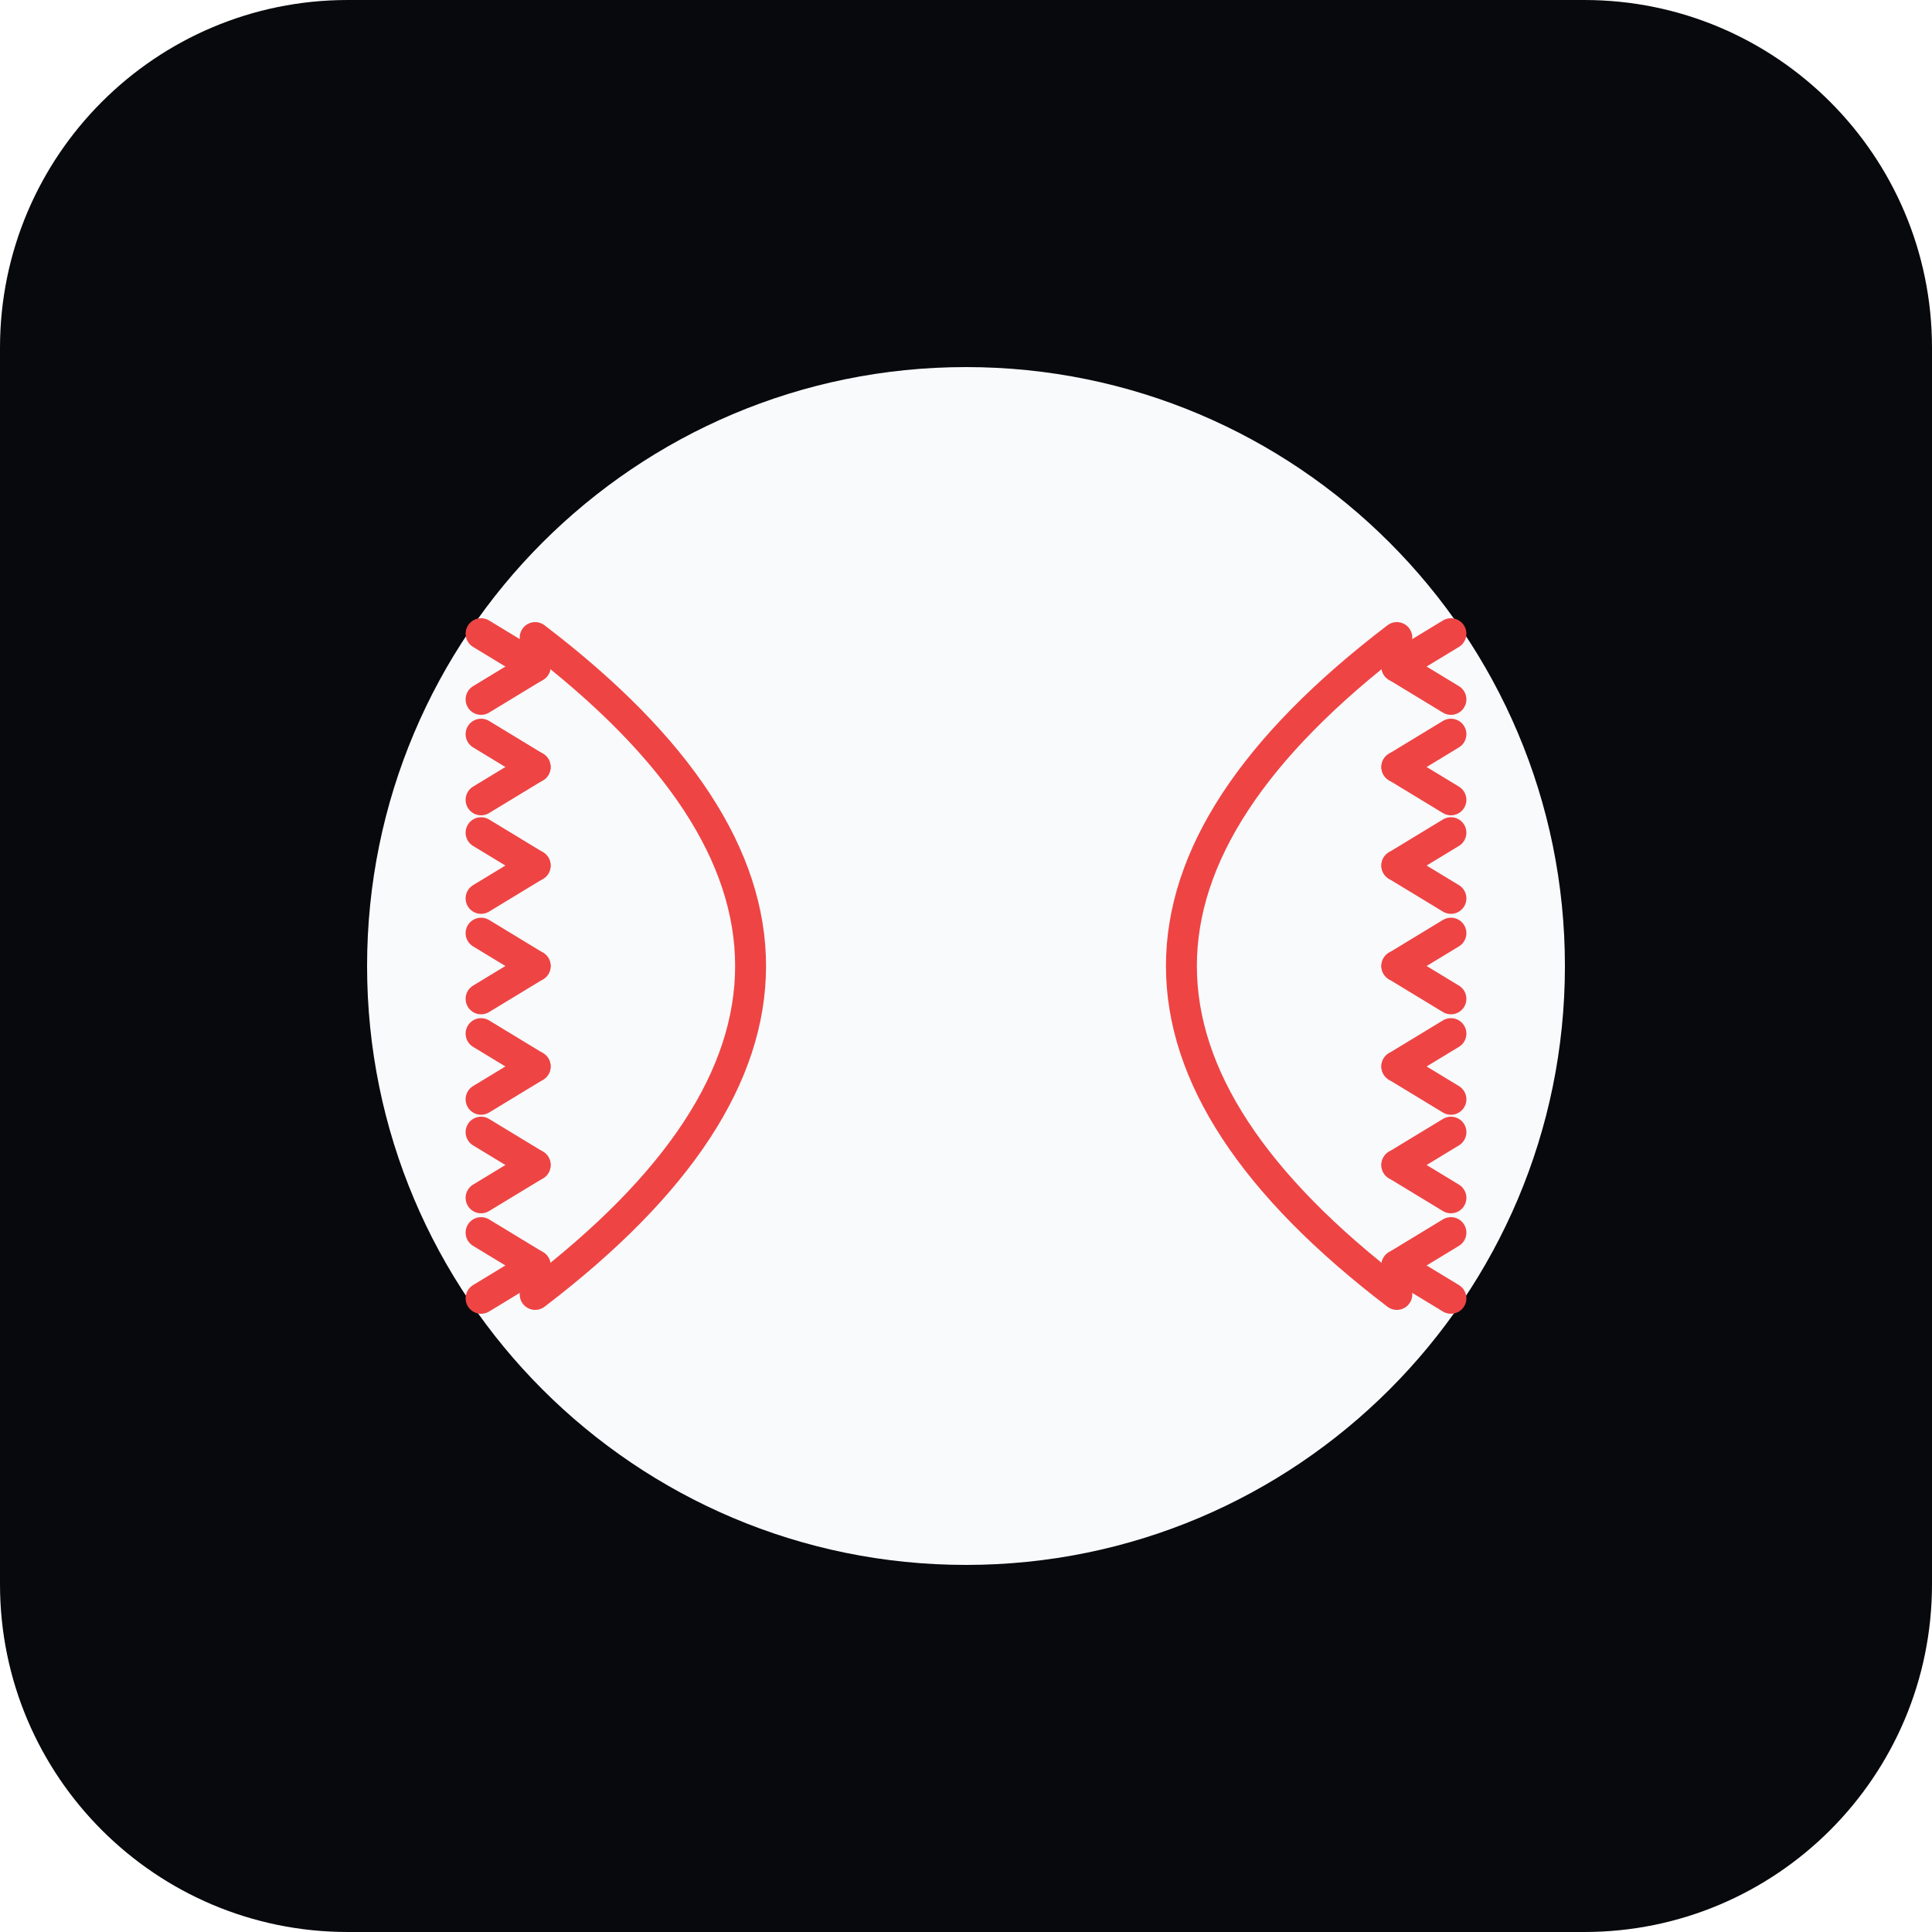
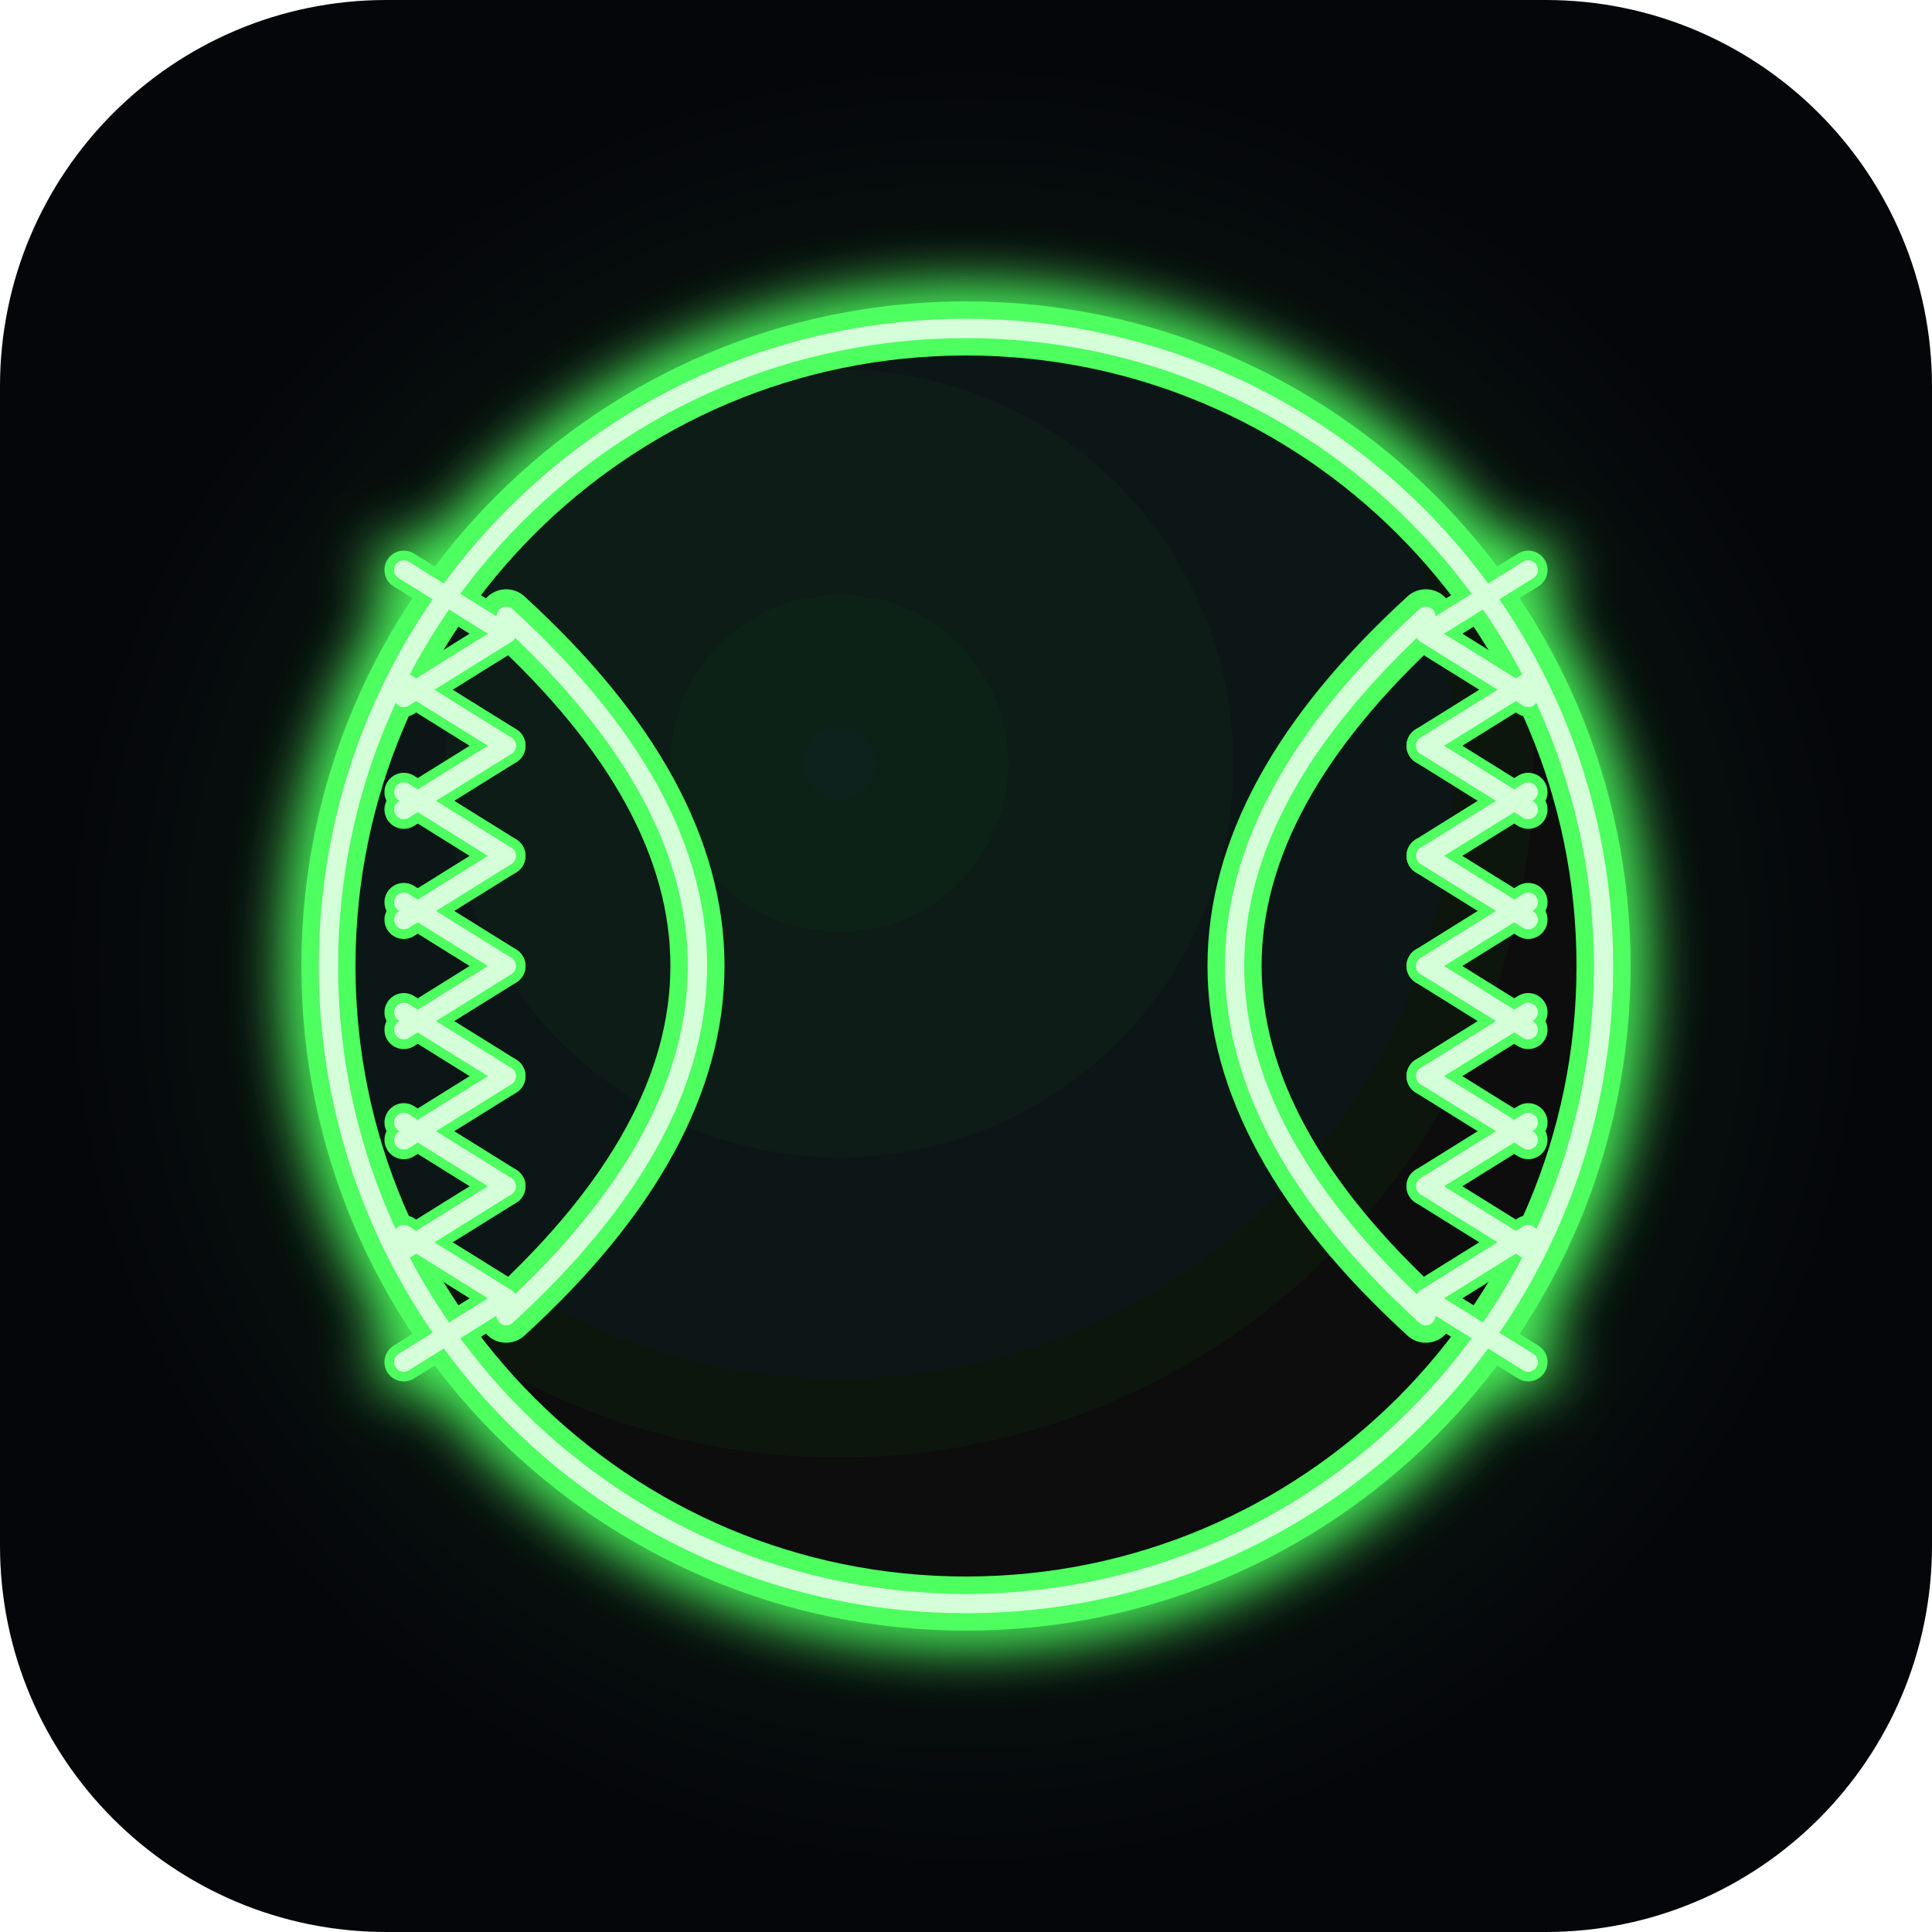
<svg xmlns="http://www.w3.org/2000/svg" viewBox="0 0 1 1">
-   <rect width="1" height="1" rx="0.18" fill="#08090c" />
-   <circle cx="0.5" cy="0.5" r="0.31" fill="#f8fafc" />
-   <g fill="none" stroke="#ef4444" stroke-width="0.016" stroke-linecap="round">
-     <path d="M 0.277 0.33 Q 0.5 0.5 0.277 0.67" />
-     <path d="M 0.723 0.33 Q 0.5 0.5 0.723 0.67" />
-     <path d="M 0.277 0.345 l -0.028 -0.017" />
-     <path d="M 0.277 0.345 l -0.028 0.017" />
-     <path d="M 0.277 0.397 l -0.028 -0.017" />
-     <path d="M 0.277 0.397 l -0.028 0.017" />
-     <path d="M 0.277 0.448 l -0.028 -0.017" />
-     <path d="M 0.277 0.448 l -0.028 0.017" />
-     <path d="M 0.277 0.5 l -0.028 -0.017" />
-     <path d="M 0.277 0.5 l -0.028 0.017" />
-     <path d="M 0.277 0.552 l -0.028 -0.017" />
-     <path d="M 0.277 0.552 l -0.028 0.017" />
-     <path d="M 0.277 0.603 l -0.028 -0.017" />
-     <path d="M 0.277 0.603 l -0.028 0.017" />
-     <path d="M 0.277 0.655 l -0.028 -0.017" />
-     <path d="M 0.277 0.655 l -0.028 0.017" />
-     <path d="M 0.723 0.345 l 0.028 -0.017" />
-     <path d="M 0.723 0.345 l 0.028 0.017" />
-     <path d="M 0.723 0.397 l 0.028 -0.017" />
-     <path d="M 0.723 0.397 l 0.028 0.017" />
-     <path d="M 0.723 0.448 l 0.028 -0.017" />
-     <path d="M 0.723 0.448 l 0.028 0.017" />
-     <path d="M 0.723 0.5 l 0.028 -0.017" />
-     <path d="M 0.723 0.5 l 0.028 0.017" />
-     <path d="M 0.723 0.552 l 0.028 -0.017" />
-     <path d="M 0.723 0.552 l 0.028 0.017" />
-     <path d="M 0.723 0.603 l 0.028 -0.017" />
-     <path d="M 0.723 0.603 l 0.028 0.017" />
-     <path d="M 0.723 0.655 l 0.028 -0.017" />
-     <path d="M 0.723 0.655 l 0.028 0.017" />
+   <defs>
+     <radialGradient id="halo" cx="0.5" cy="0.5" r="0.5">
+       <stop offset="0" stop-color="#4dff5e" stop-opacity="0.30" />
+       <stop offset="0.5" stop-color="#4dff5e" stop-opacity="0.08" />
+       <stop offset="1" stop-color="#4dff5e" stop-opacity="0" />
+     </radialGradient>
+     <radialGradient id="ball" cx="0.4" cy="0.34" r="0.8">
+       <stop offset="0" stop-color="#10241a" />
+       <stop offset="1" stop-color="#06090c" />
+     </radialGradient>
+     <filter id="glow" x="-45%" y="-45%" width="190%" height="190%">
+       <feGaussianBlur stdDeviation="0.017" result="b" />
+       <feMerge>
+         <feMergeNode in="b" />
+         <feMergeNode in="b" />
+         <feMergeNode in="SourceGraphic" />
+       </feMerge>
+     </filter>
+   </defs>
+   <rect width="1" height="1" rx="0.2" fill="#05060a" />
+   <circle cx="0.5" cy="0.5" r="0.469" fill="url(#halo)" />
+   <g filter="url(#glow)">
+     <circle cx="0.5" cy="0.5" r="0.33" fill="url(#ball)" stroke="#4dff5e" stroke-width="0.028" />
+     <g fill="none" stroke="#4dff5e" stroke-linecap="round" stroke-width="0.028">
+       <path d="M 0.262 0.319 Q 0.46 0.5 0.262 0.681" />
+       <path d="M 0.738 0.319 Q 0.54 0.5 0.738 0.681" />
+       <path d="M 0.262 0.328 l -0.053 -0.033" stroke-width="0.02" />
+       <path d="M 0.262 0.328 l -0.053 0.033" stroke-width="0.02" />
+       <path d="M 0.262 0.386 l -0.053 -0.033" stroke-width="0.02" />
+       <path d="M 0.262 0.386 l -0.053 0.033" stroke-width="0.02" />
+       <path d="M 0.262 0.443 l -0.053 -0.033" stroke-width="0.02" />
+       <path d="M 0.262 0.443 l -0.053 0.033" stroke-width="0.02" />
+       <path d="M 0.262 0.5 l -0.053 -0.033" stroke-width="0.02" />
+       <path d="M 0.262 0.5 l -0.053 0.033" stroke-width="0.02" />
+       <path d="M 0.262 0.557 l -0.053 -0.033" stroke-width="0.02" />
+       <path d="M 0.262 0.557 l -0.053 0.033" stroke-width="0.02" />
+       <path d="M 0.262 0.614 l -0.053 -0.033" stroke-width="0.02" />
+       <path d="M 0.262 0.614 l -0.053 0.033" stroke-width="0.02" />
+       <path d="M 0.262 0.672 l -0.053 -0.033" stroke-width="0.02" />
+       <path d="M 0.262 0.672 l -0.053 0.033" stroke-width="0.02" />
+       <path d="M 0.738 0.328 l 0.053 -0.033" stroke-width="0.02" />
+       <path d="M 0.738 0.328 l 0.053 0.033" stroke-width="0.02" />
+       <path d="M 0.738 0.386 l 0.053 -0.033" stroke-width="0.02" />
+       <path d="M 0.738 0.386 l 0.053 0.033" stroke-width="0.02" />
+       <path d="M 0.738 0.443 l 0.053 -0.033" stroke-width="0.02" />
+       <path d="M 0.738 0.443 l 0.053 0.033" stroke-width="0.02" />
+       <path d="M 0.738 0.5 l 0.053 -0.033" stroke-width="0.02" />
+       <path d="M 0.738 0.5 l 0.053 0.033" stroke-width="0.02" />
+       <path d="M 0.738 0.557 l 0.053 -0.033" stroke-width="0.02" />
+       <path d="M 0.738 0.557 l 0.053 0.033" stroke-width="0.02" />
+       <path d="M 0.738 0.614 l 0.053 -0.033" stroke-width="0.02" />
+       <path d="M 0.738 0.614 l 0.053 0.033" stroke-width="0.02" />
+       <path d="M 0.738 0.672 l 0.053 -0.033" stroke-width="0.02" />
+       <path d="M 0.738 0.672 l 0.053 0.033" stroke-width="0.02" />
+     </g>
+   </g>
+   <g fill="none" stroke-linecap="round" opacity="0.95">
+     <circle cx="0.5" cy="0.5" r="0.33" fill="none" stroke="#daffe0" stroke-width="0.01" />
+     <g fill="none" stroke="#daffe0" stroke-linecap="round" stroke-width="0.01">
+       <path d="M 0.262 0.319 Q 0.46 0.5 0.262 0.681" />
+       <path d="M 0.738 0.319 Q 0.54 0.5 0.738 0.681" />
+       <path d="M 0.262 0.328 l -0.053 -0.033" stroke-width="0.01" />
+       <path d="M 0.262 0.328 l -0.053 0.033" stroke-width="0.01" />
+       <path d="M 0.262 0.386 l -0.053 -0.033" stroke-width="0.01" />
+       <path d="M 0.262 0.386 l -0.053 0.033" stroke-width="0.01" />
+       <path d="M 0.262 0.443 l -0.053 -0.033" stroke-width="0.01" />
+       <path d="M 0.262 0.443 l -0.053 0.033" stroke-width="0.01" />
+       <path d="M 0.262 0.5 l -0.053 -0.033" stroke-width="0.01" />
+       <path d="M 0.262 0.5 l -0.053 0.033" stroke-width="0.01" />
+       <path d="M 0.262 0.557 l -0.053 -0.033" stroke-width="0.01" />
+       <path d="M 0.262 0.557 l -0.053 0.033" stroke-width="0.01" />
+       <path d="M 0.262 0.614 l -0.053 -0.033" stroke-width="0.01" />
+       <path d="M 0.262 0.614 l -0.053 0.033" stroke-width="0.01" />
+       <path d="M 0.262 0.672 l -0.053 -0.033" stroke-width="0.01" />
+       <path d="M 0.262 0.672 l -0.053 0.033" stroke-width="0.01" />
+       <path d="M 0.738 0.328 l 0.053 -0.033" stroke-width="0.01" />
+       <path d="M 0.738 0.328 l 0.053 0.033" stroke-width="0.01" />
+       <path d="M 0.738 0.386 l 0.053 -0.033" stroke-width="0.01" />
+       <path d="M 0.738 0.386 l 0.053 0.033" stroke-width="0.01" />
+       <path d="M 0.738 0.443 l 0.053 -0.033" stroke-width="0.01" />
+       <path d="M 0.738 0.443 l 0.053 0.033" stroke-width="0.01" />
+       <path d="M 0.738 0.5 l 0.053 -0.033" stroke-width="0.01" />
+       <path d="M 0.738 0.5 l 0.053 0.033" stroke-width="0.01" />
+       <path d="M 0.738 0.557 l 0.053 -0.033" stroke-width="0.01" />
+       <path d="M 0.738 0.557 l 0.053 0.033" stroke-width="0.01" />
+       <path d="M 0.738 0.614 l 0.053 -0.033" stroke-width="0.01" />
+       <path d="M 0.738 0.614 l 0.053 0.033" stroke-width="0.01" />
+       <path d="M 0.738 0.672 l 0.053 -0.033" stroke-width="0.01" />
+       <path d="M 0.738 0.672 l 0.053 0.033" stroke-width="0.01" />
+     </g>
  </g>
</svg>
